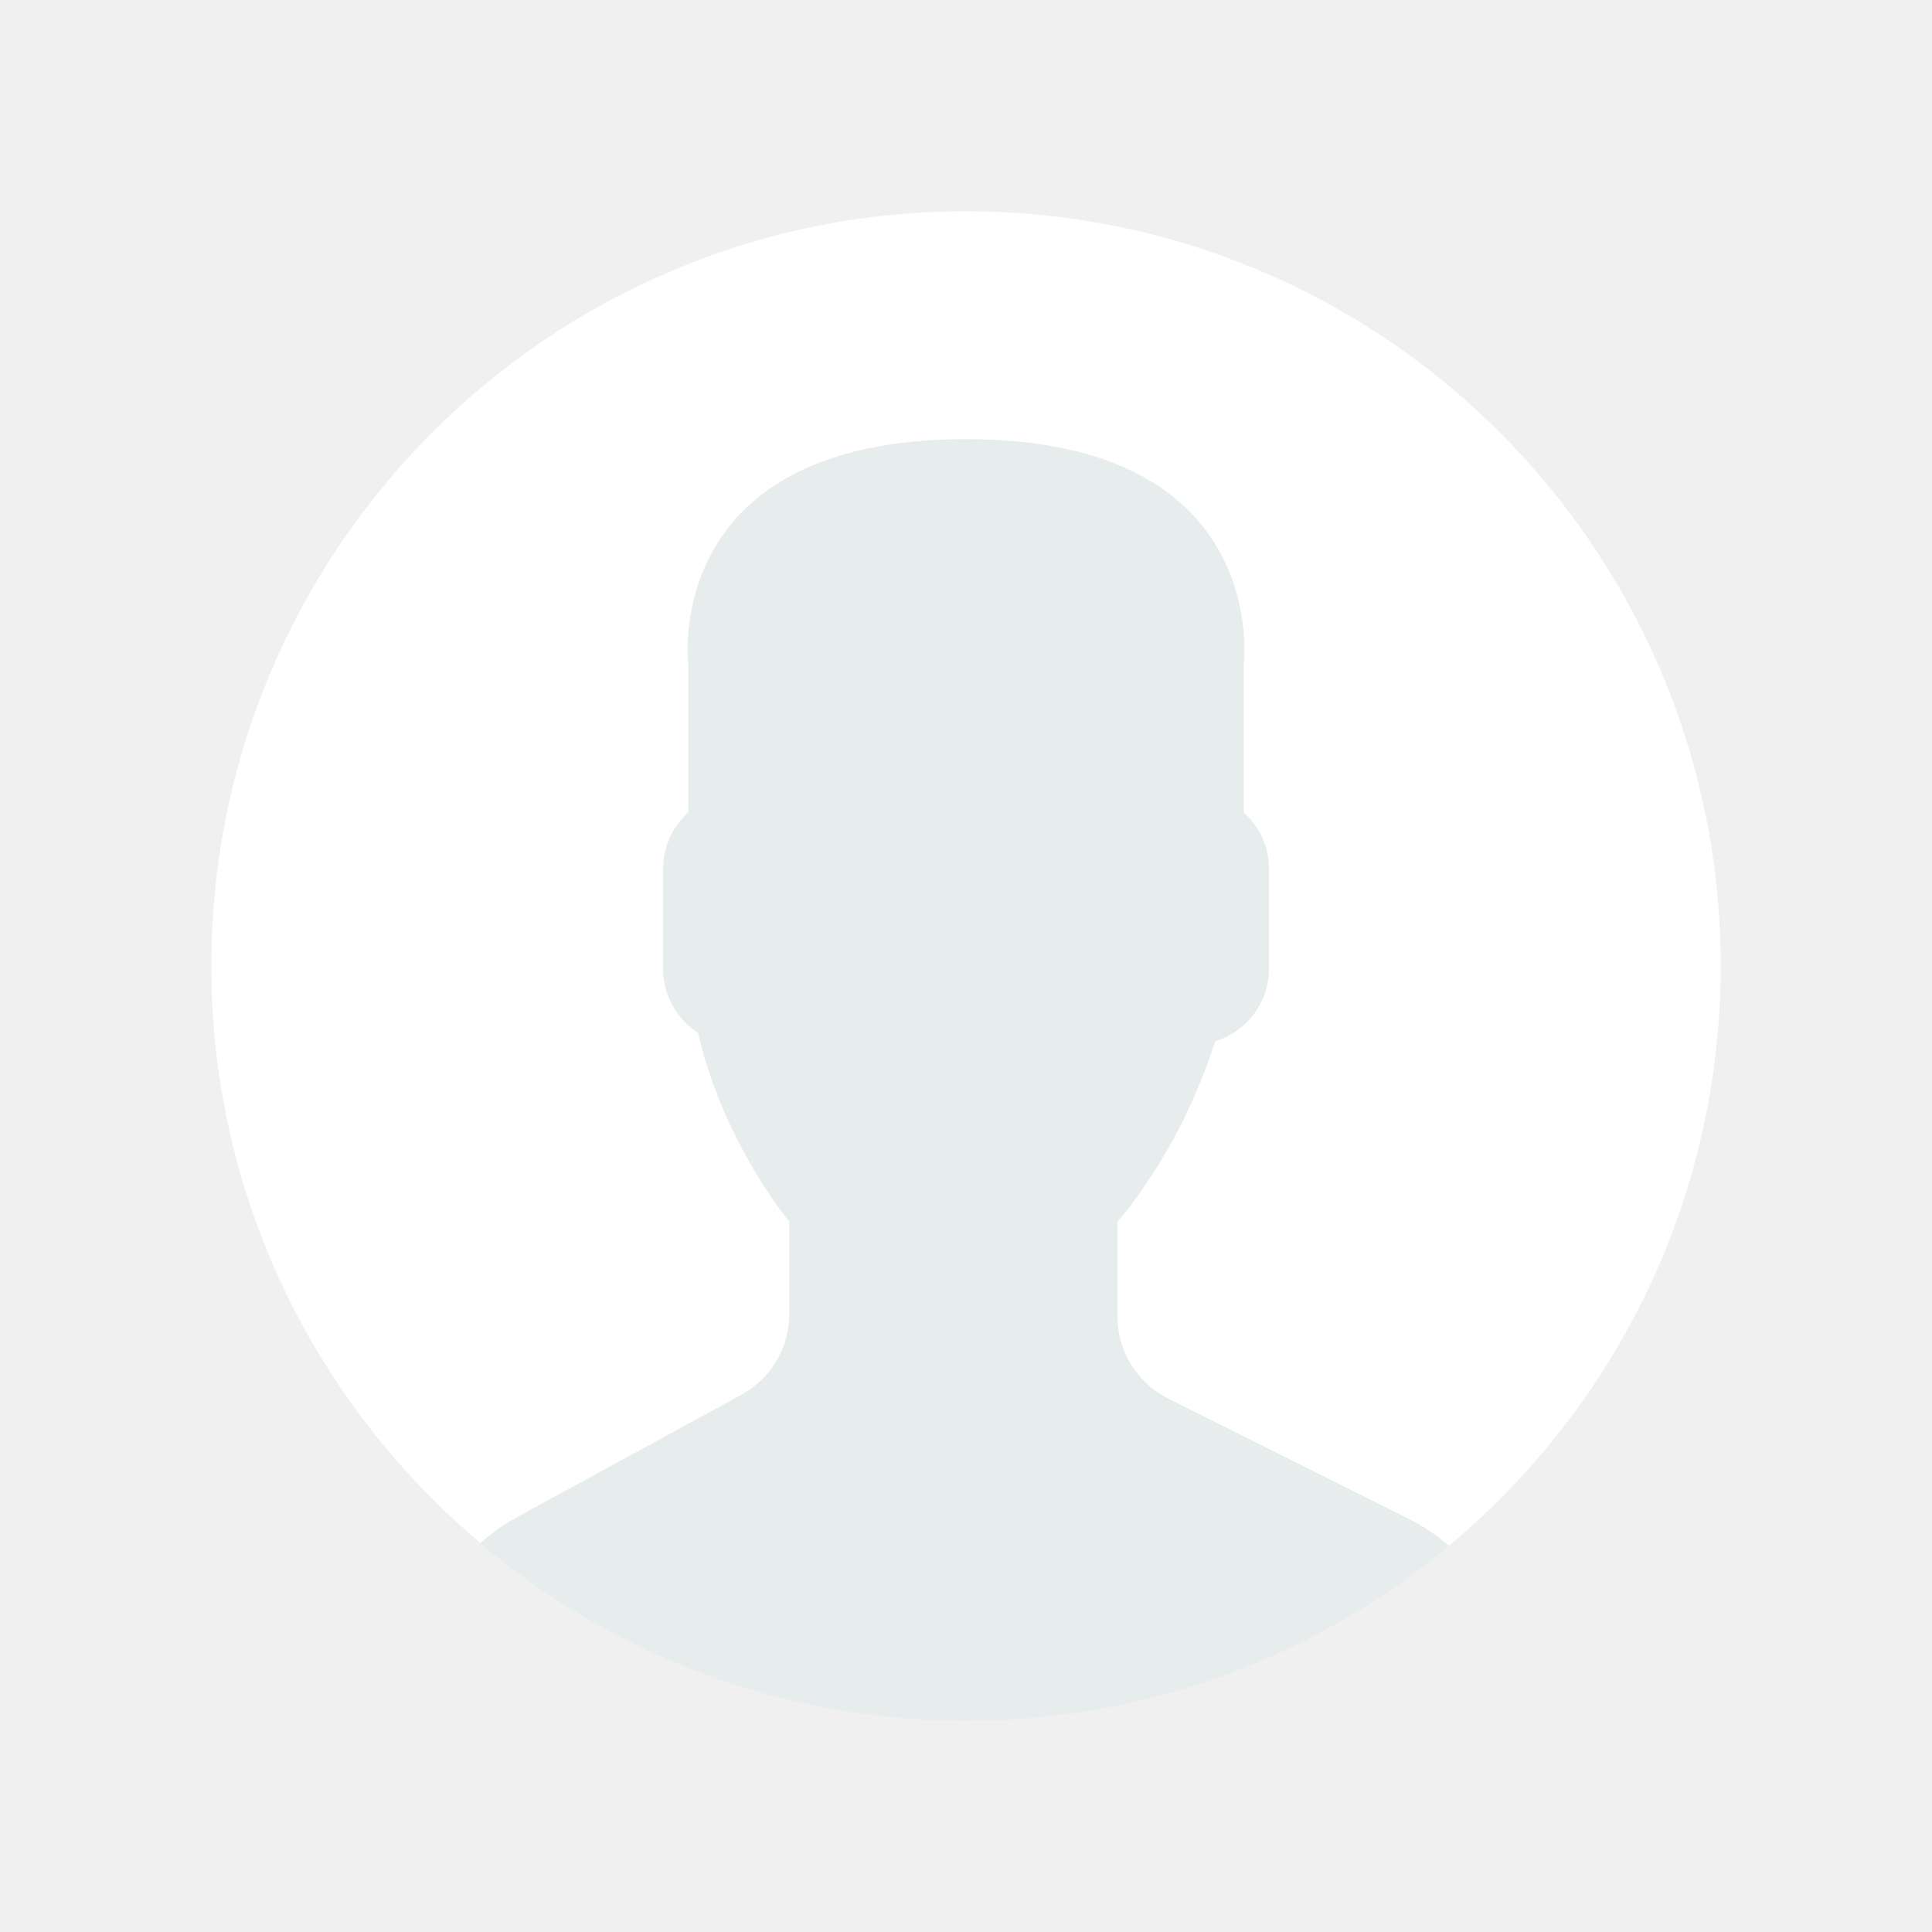
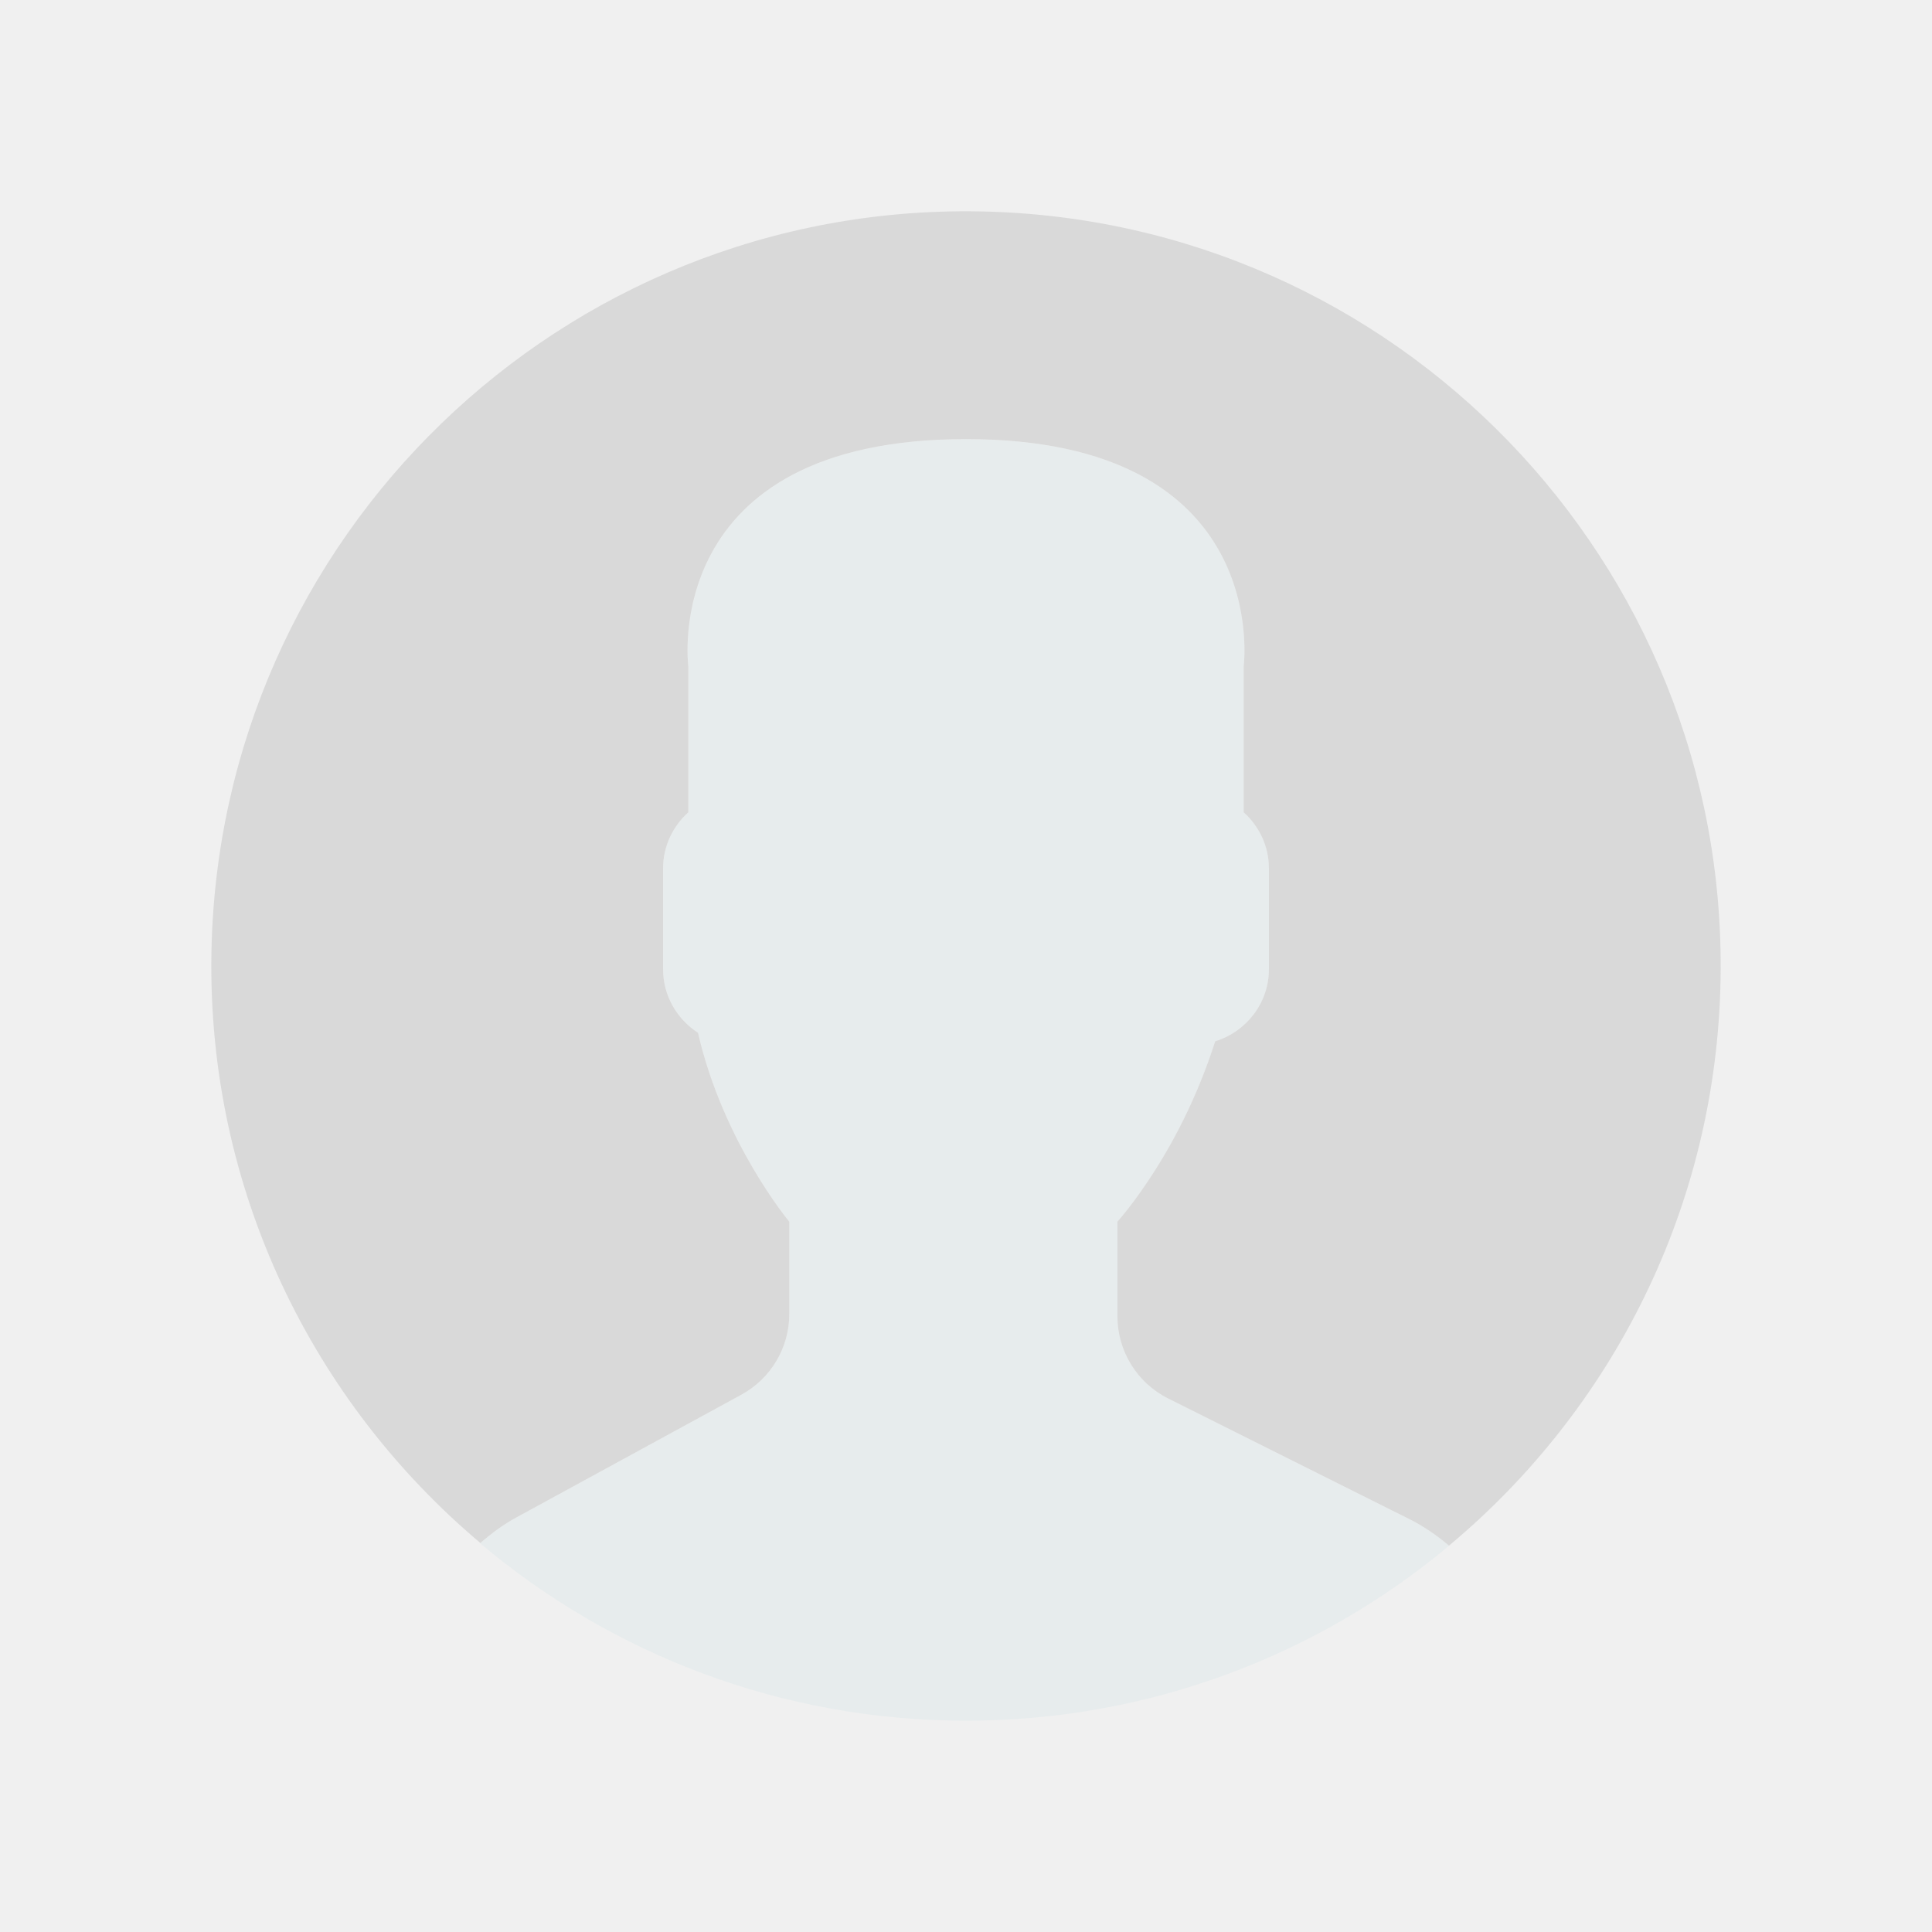
<svg xmlns="http://www.w3.org/2000/svg" version="1.1" id="Capa_1" x="0px" y="0px" viewBox="0 0 512 512" xml:space="preserve" width="512" height="512">
  <defs id="defs41" />
  <g id="g847" transform="matrix(7.547461,0,0,7.547461,55.99961,55.99209)" style="stroke-width:0.132">
    <path id="path2" d="m 18.613,41.552 -7.907,4.313 C 10.242,46.118 9.825,46.429 9.437,46.768 14.047,50.655 19.998,53 26.5,53 32.954,53 38.867,50.69 43.464,46.856 43.04,46.498 42.58,46.176 42.07,45.922 l -8.467,-4.233 c -1.094,-0.547 -1.785,-1.665 -1.785,-2.888 v -3.322 c 0.238,-0.271 0.51,-0.619 0.801,-1.03 1.154,-1.63 2.027,-3.423 2.632,-5.304 1.086,-0.335 1.886,-1.338 1.886,-2.53 v -3.546 c 0,-0.78 -0.347,-1.477 -0.886,-1.965 v -5.126 c 0,0 1.053,-7.977 -9.75,-7.977 -10.803,0 -9.75,7.977 -9.75,7.977 v 5.126 c -0.54,0.488 -0.886,1.185 -0.886,1.965 v 3.546 c 0,0.934 0.491,1.756 1.226,2.231 0.886,3.857 3.206,6.633 3.206,6.633 v 3.24 c -0.001,1.18 -0.647,2.267 -1.684,2.833 z" style="fill:#e7eced;stroke-width:0.018" />
-     <g style="fill:#ffffff;fill-opacity:1;stroke-width:0.132" id="g6">
-       <path id="path4" d="M 26.953,0.004 C 12.32,-0.246 0.254,11.414 0.004,26.047 -0.138,34.344 3.56,41.801 9.448,46.76 c 0.385,-0.336 0.798,-0.644 1.257,-0.894 l 7.907,-4.313 c 1.037,-0.566 1.683,-1.653 1.683,-2.835 v -3.24 c 0,0 -2.321,-2.776 -3.206,-6.633 -0.734,-0.475 -1.226,-1.296 -1.226,-2.231 v -3.546 c 0,-0.78 0.347,-1.477 0.886,-1.965 v -5.126 c 0,0 -1.053,-7.977 9.75,-7.977 10.803,0 9.75,7.977 9.75,7.977 v 5.126 c 0.54,0.488 0.886,1.185 0.886,1.965 v 3.546 c 0,1.192 -0.8,2.195 -1.886,2.53 -0.605,1.881 -1.478,3.674 -2.632,5.304 -0.291,0.411 -0.563,0.759 -0.801,1.03 V 38.8 c 0,1.223 0.691,2.342 1.785,2.888 l 8.467,4.233 c 0.508,0.254 0.967,0.575 1.39,0.932 5.71,-4.762 9.399,-11.882 9.536,-19.9 C 53.246,12.32 41.587,0.254 26.953,0.004 Z" style="fill:#ffffff;fill-opacity:1;stroke-width:0.132" />
+     <g style="fill:#D9D9D9;fill-opacity:1;stroke-width:0.132" id="g6">
+       <path id="path4" d="M 26.953,0.004 C 12.32,-0.246 0.254,11.414 0.004,26.047 -0.138,34.344 3.56,41.801 9.448,46.76 c 0.385,-0.336 0.798,-0.644 1.257,-0.894 l 7.907,-4.313 c 1.037,-0.566 1.683,-1.653 1.683,-2.835 v -3.24 c 0,0 -2.321,-2.776 -3.206,-6.633 -0.734,-0.475 -1.226,-1.296 -1.226,-2.231 v -3.546 c 0,-0.78 0.347,-1.477 0.886,-1.965 v -5.126 c 0,0 -1.053,-7.977 9.75,-7.977 10.803,0 9.75,7.977 9.75,7.977 v 5.126 c 0.54,0.488 0.886,1.185 0.886,1.965 v 3.546 c 0,1.192 -0.8,2.195 -1.886,2.53 -0.605,1.881 -1.478,3.674 -2.632,5.304 -0.291,0.411 -0.563,0.759 -0.801,1.03 V 38.8 c 0,1.223 0.691,2.342 1.785,2.888 l 8.467,4.233 c 0.508,0.254 0.967,0.575 1.39,0.932 5.71,-4.762 9.399,-11.882 9.536,-19.9 C 53.246,12.32 41.587,0.254 26.953,0.004 Z" style="fill:#D9D9D9;fill-opacity:1;stroke-width:0.132" />
    </g>
    <g id="g8" style="stroke-width:0.132" />
    <g id="g10" style="stroke-width:0.132" />
    <g id="g12" style="stroke-width:0.132" />
    <g id="g14" style="stroke-width:0.132" />
    <g id="g16" style="stroke-width:0.132" />
    <g id="g18" style="stroke-width:0.132" />
    <g id="g20" style="stroke-width:0.132" />
    <g id="g22" style="stroke-width:0.132" />
    <g id="g24" style="stroke-width:0.132" />
    <g id="g26" style="stroke-width:0.132" />
    <g id="g28" style="stroke-width:0.132" />
    <g id="g30" style="stroke-width:0.132" />
    <g id="g32" style="stroke-width:0.132" />
    <g id="g34" style="stroke-width:0.132" />
    <g id="g36" style="stroke-width:0.132" />
  </g>
</svg>
